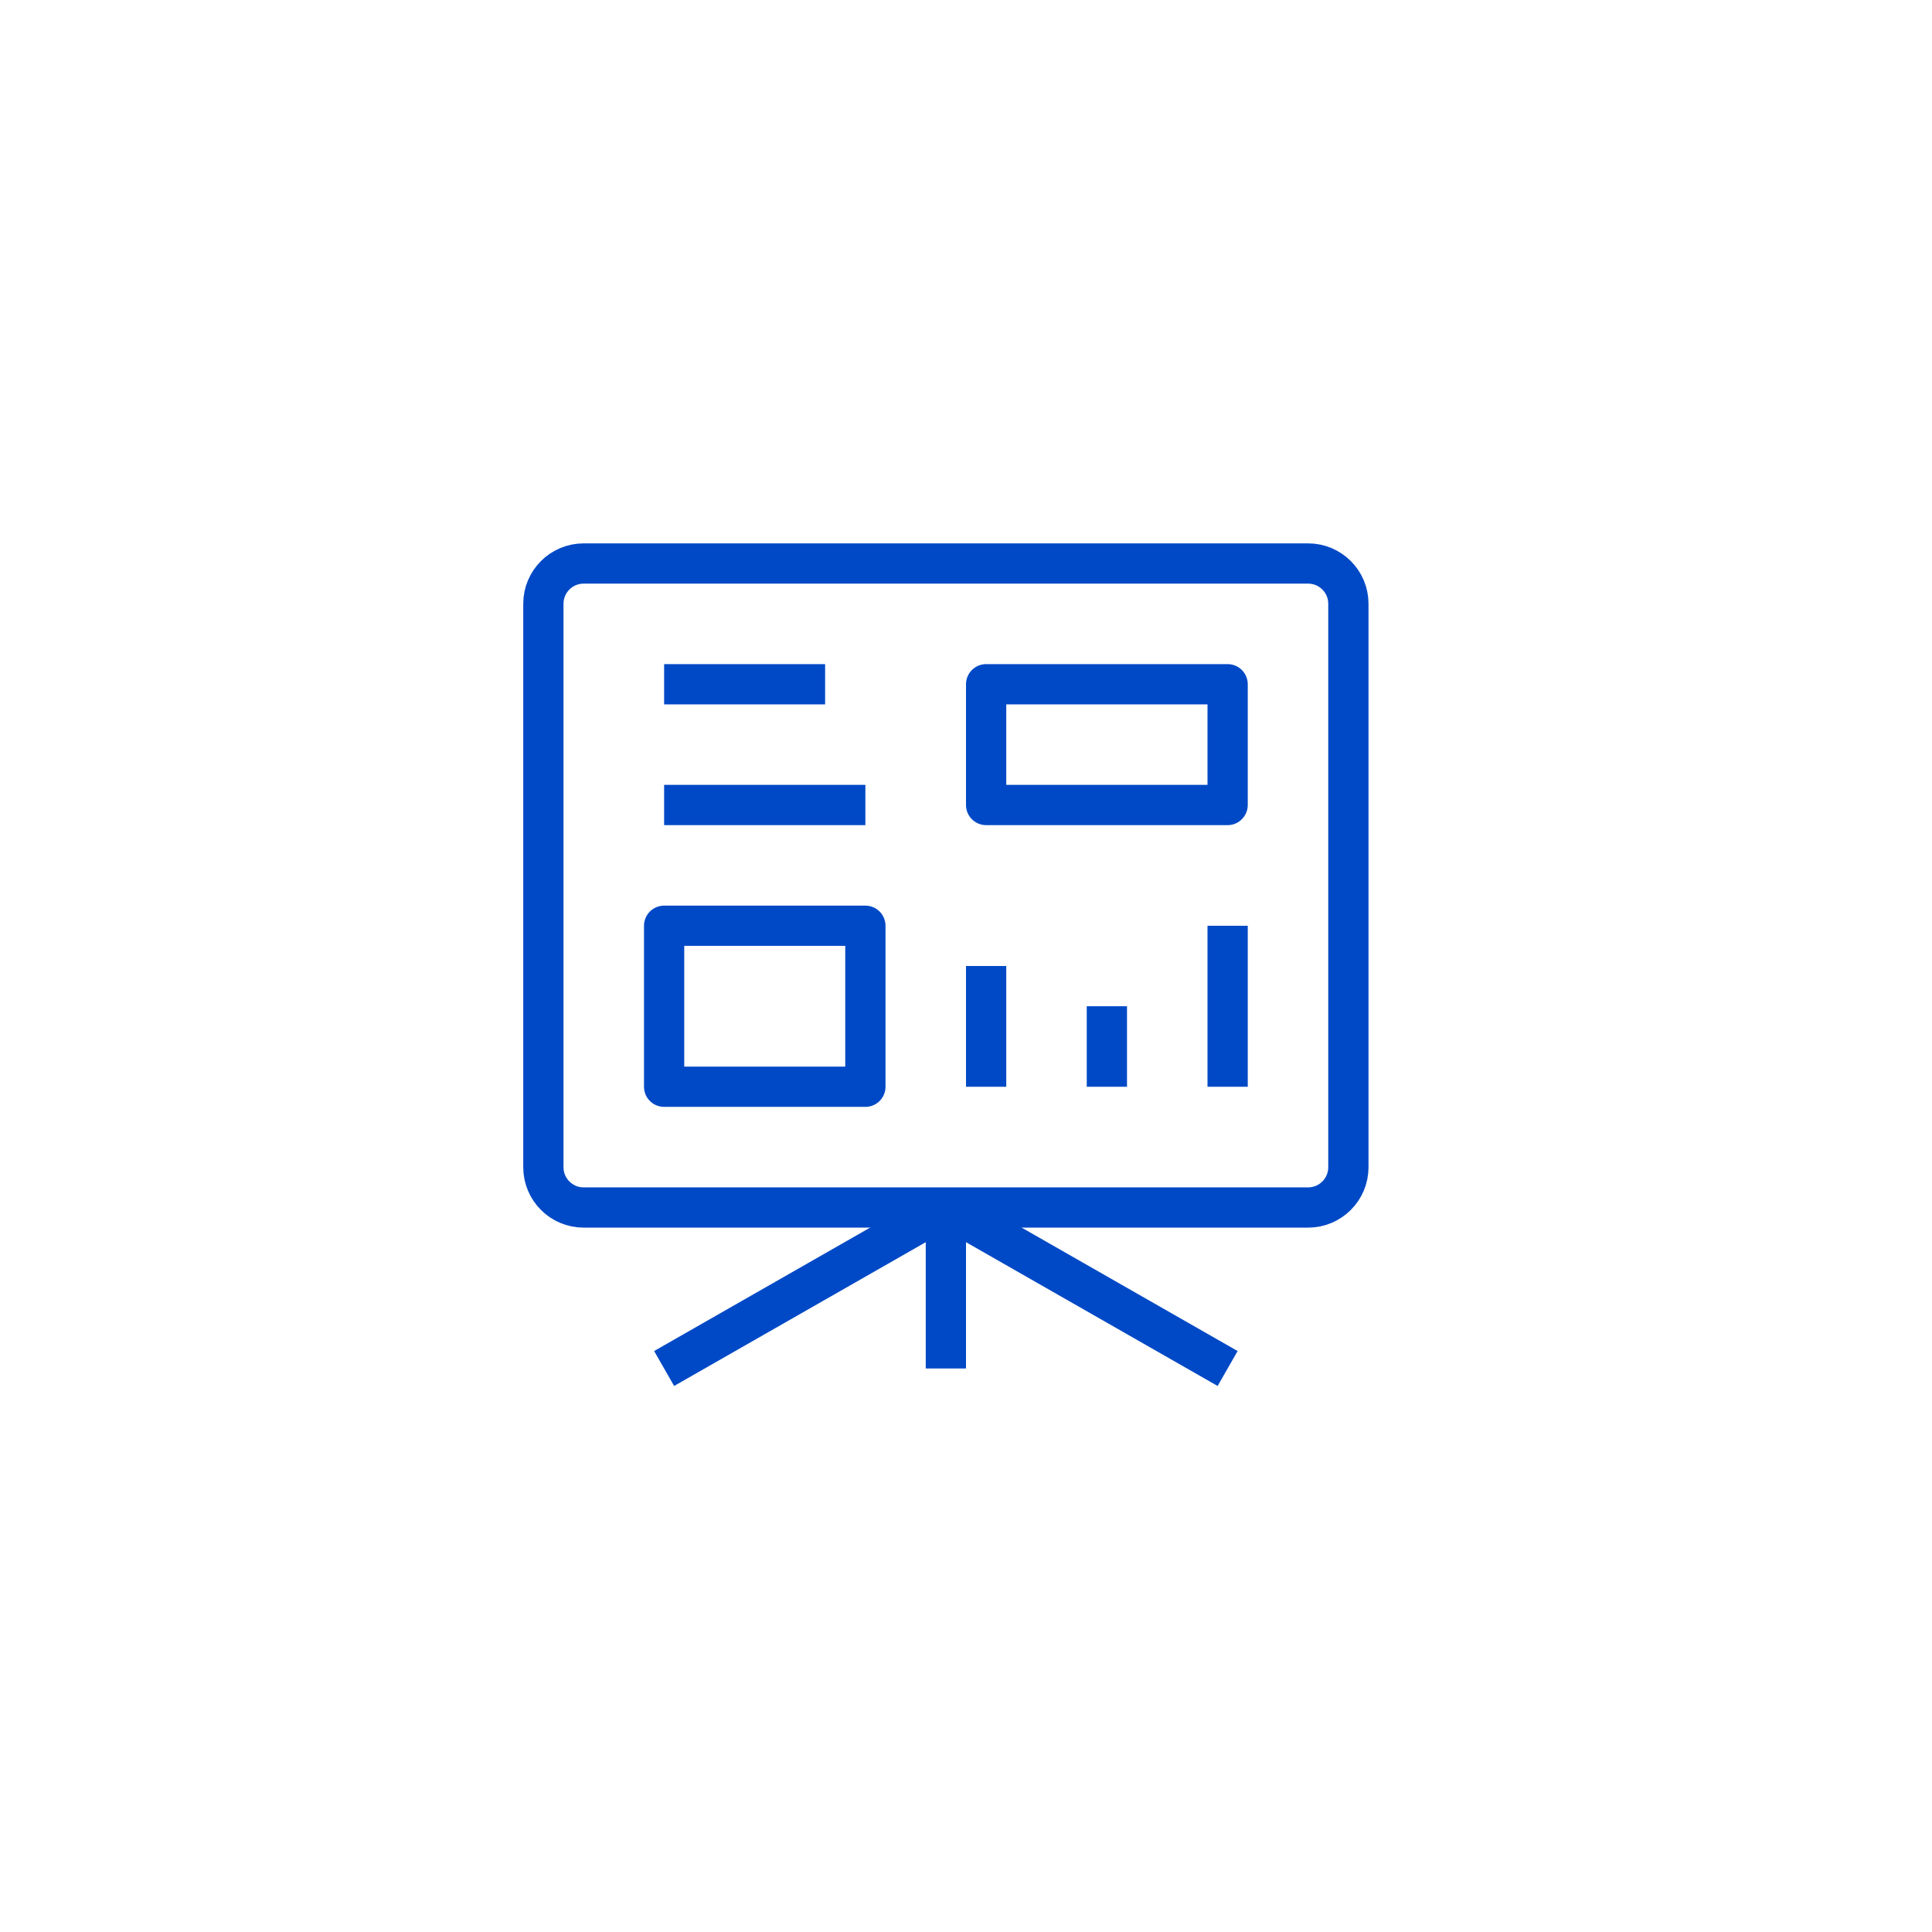
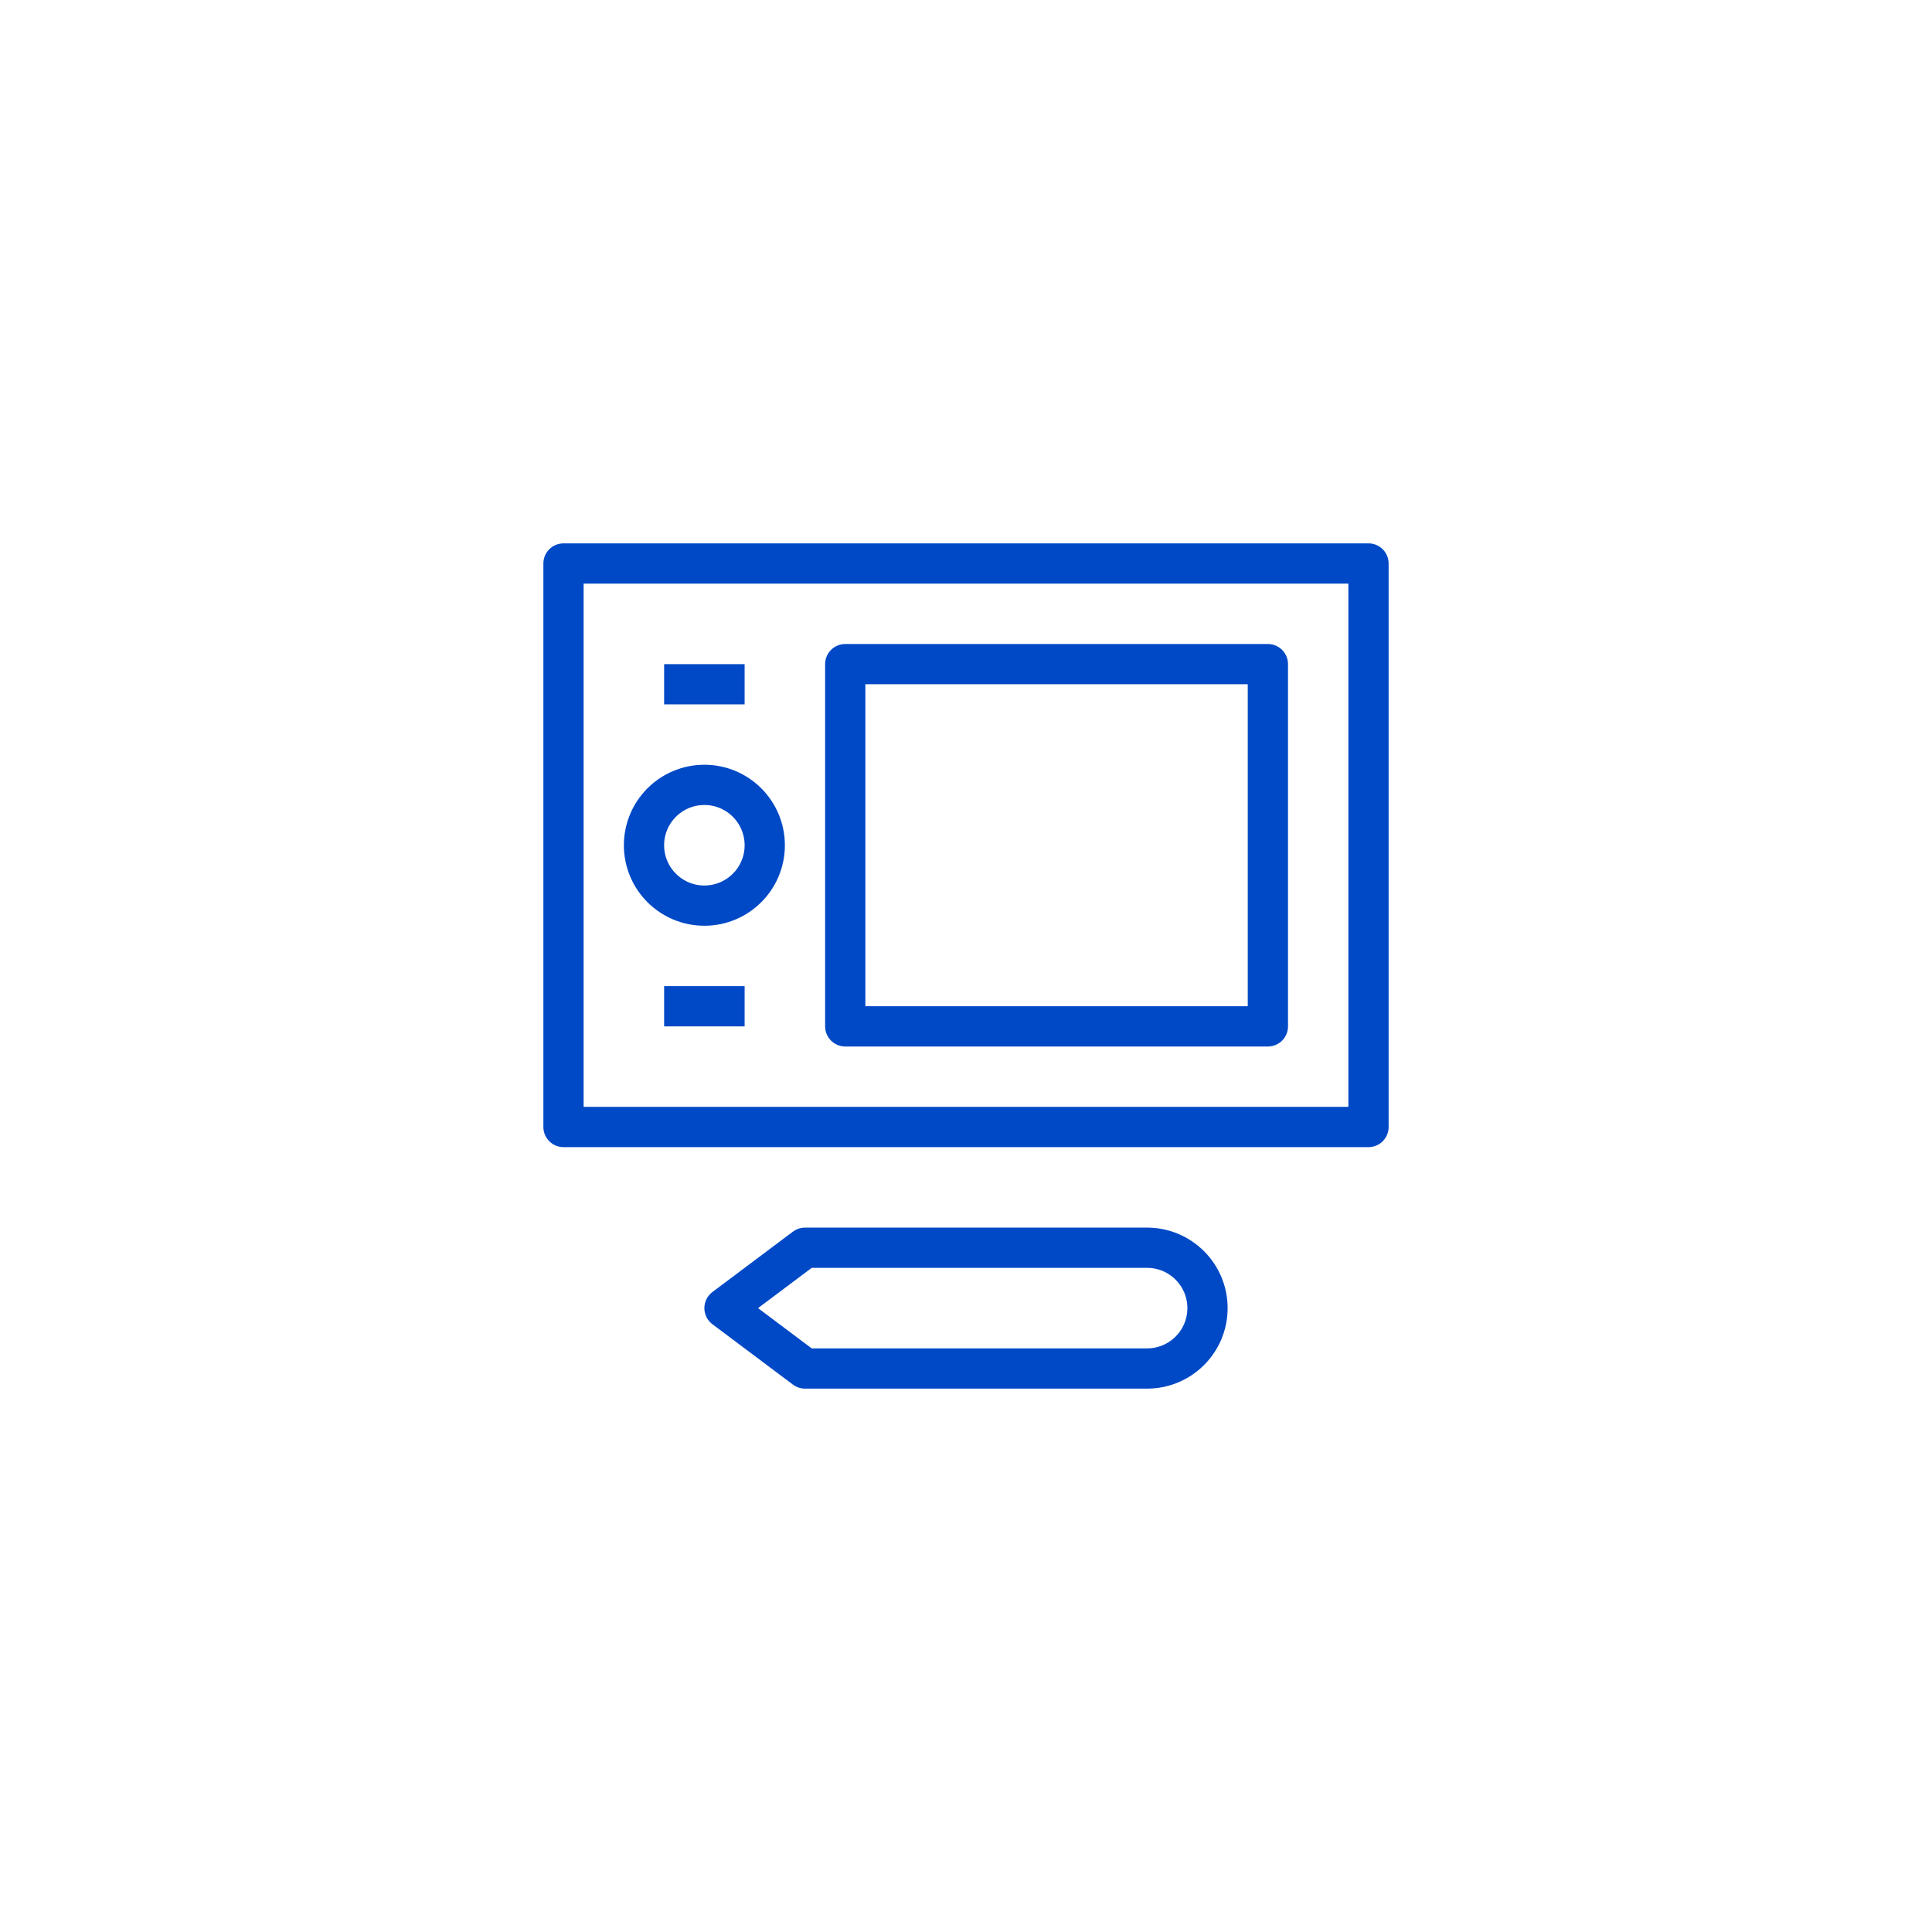
<svg xmlns="http://www.w3.org/2000/svg" width="48" height="48" viewBox="0 0 48 48" fill="none">
-   <rect width="47.963" height="48" rx="23.982" fill="url(#paint0_linear_431_2562)" />
-   <path d="M13.5 15C13.5 14.448 13.948 14 14.5 14H32.5C33.052 14 33.5 14.448 33.5 15V29C33.5 29.552 33.052 30 32.5 30H14.5C13.948 30 13.5 29.552 13.5 29V15Z" stroke="#0049C6" stroke-linejoin="round" />
-   <path d="M23.5 30V34" stroke="#0049C6" stroke-linejoin="round" />
-   <path d="M23.5 30L16.5 34" stroke="#0049C6" stroke-linejoin="round" />
-   <path d="M23.5 30L30.5 34" stroke="#0049C6" stroke-linejoin="round" />
-   <path d="M16.5 17H20.5" stroke="#0049C6" stroke-linejoin="round" />
-   <path d="M16.5 20H21.5" stroke="#0049C6" stroke-linejoin="round" />
-   <rect x="24.5" y="17" width="6" height="3" stroke="#0049C6" stroke-linejoin="round" />
-   <rect x="16.5" y="23" width="5" height="4" stroke="#0049C6" stroke-linejoin="round" />
-   <path d="M24.5 27V24" stroke="#0049C6" stroke-linejoin="round" />
-   <path d="M27.5 27V25" stroke="#0049C6" stroke-linejoin="round" />
-   <path d="M30.5 27V23" stroke="#0049C6" stroke-linejoin="round" />
+   <rect width="47.963" height="48" rx="23.982" fill="url(#paint0_linear_557_2765)" />
+   <path d="M14 14H34V28H14V14Z" stroke="#0049C6" stroke-linejoin="round" />
+   <path d="M21 16.5H31.5V25.5H21V16.5Z" stroke="#0049C6" stroke-linejoin="round" />
+   <circle cx="17.5" cy="21" r="1.5" stroke="#0049C6" stroke-linejoin="round" />
+   <path d="M16.5 17H18.5" stroke="#0049C6" stroke-linejoin="round" />
+   <path d="M16.5 25H18.5" stroke="#0049C6" stroke-linejoin="round" />
+   <path d="M20 31H28.5C29.328 31 30 31.672 30 32.5V32.5C30 33.328 29.328 34 28.5 34H20L18 32.5L20 31Z" stroke="#0049C6" stroke-linejoin="round" />
  <defs>
-     <linearGradient id="paint0_linear_431_2562" x1="23.982" y1="0" x2="23.982" y2="48" gradientUnits="userSpaceOnUse">
+     <linearGradient id="paint0_linear_557_2765" x1="23.982" y1="0" x2="23.982" y2="48" gradientUnits="userSpaceOnUse">
      <stop stop-color="white" />
      <stop offset="1" stop-color="white" stop-opacity="0.7" />
    </linearGradient>
  </defs>
</svg>
